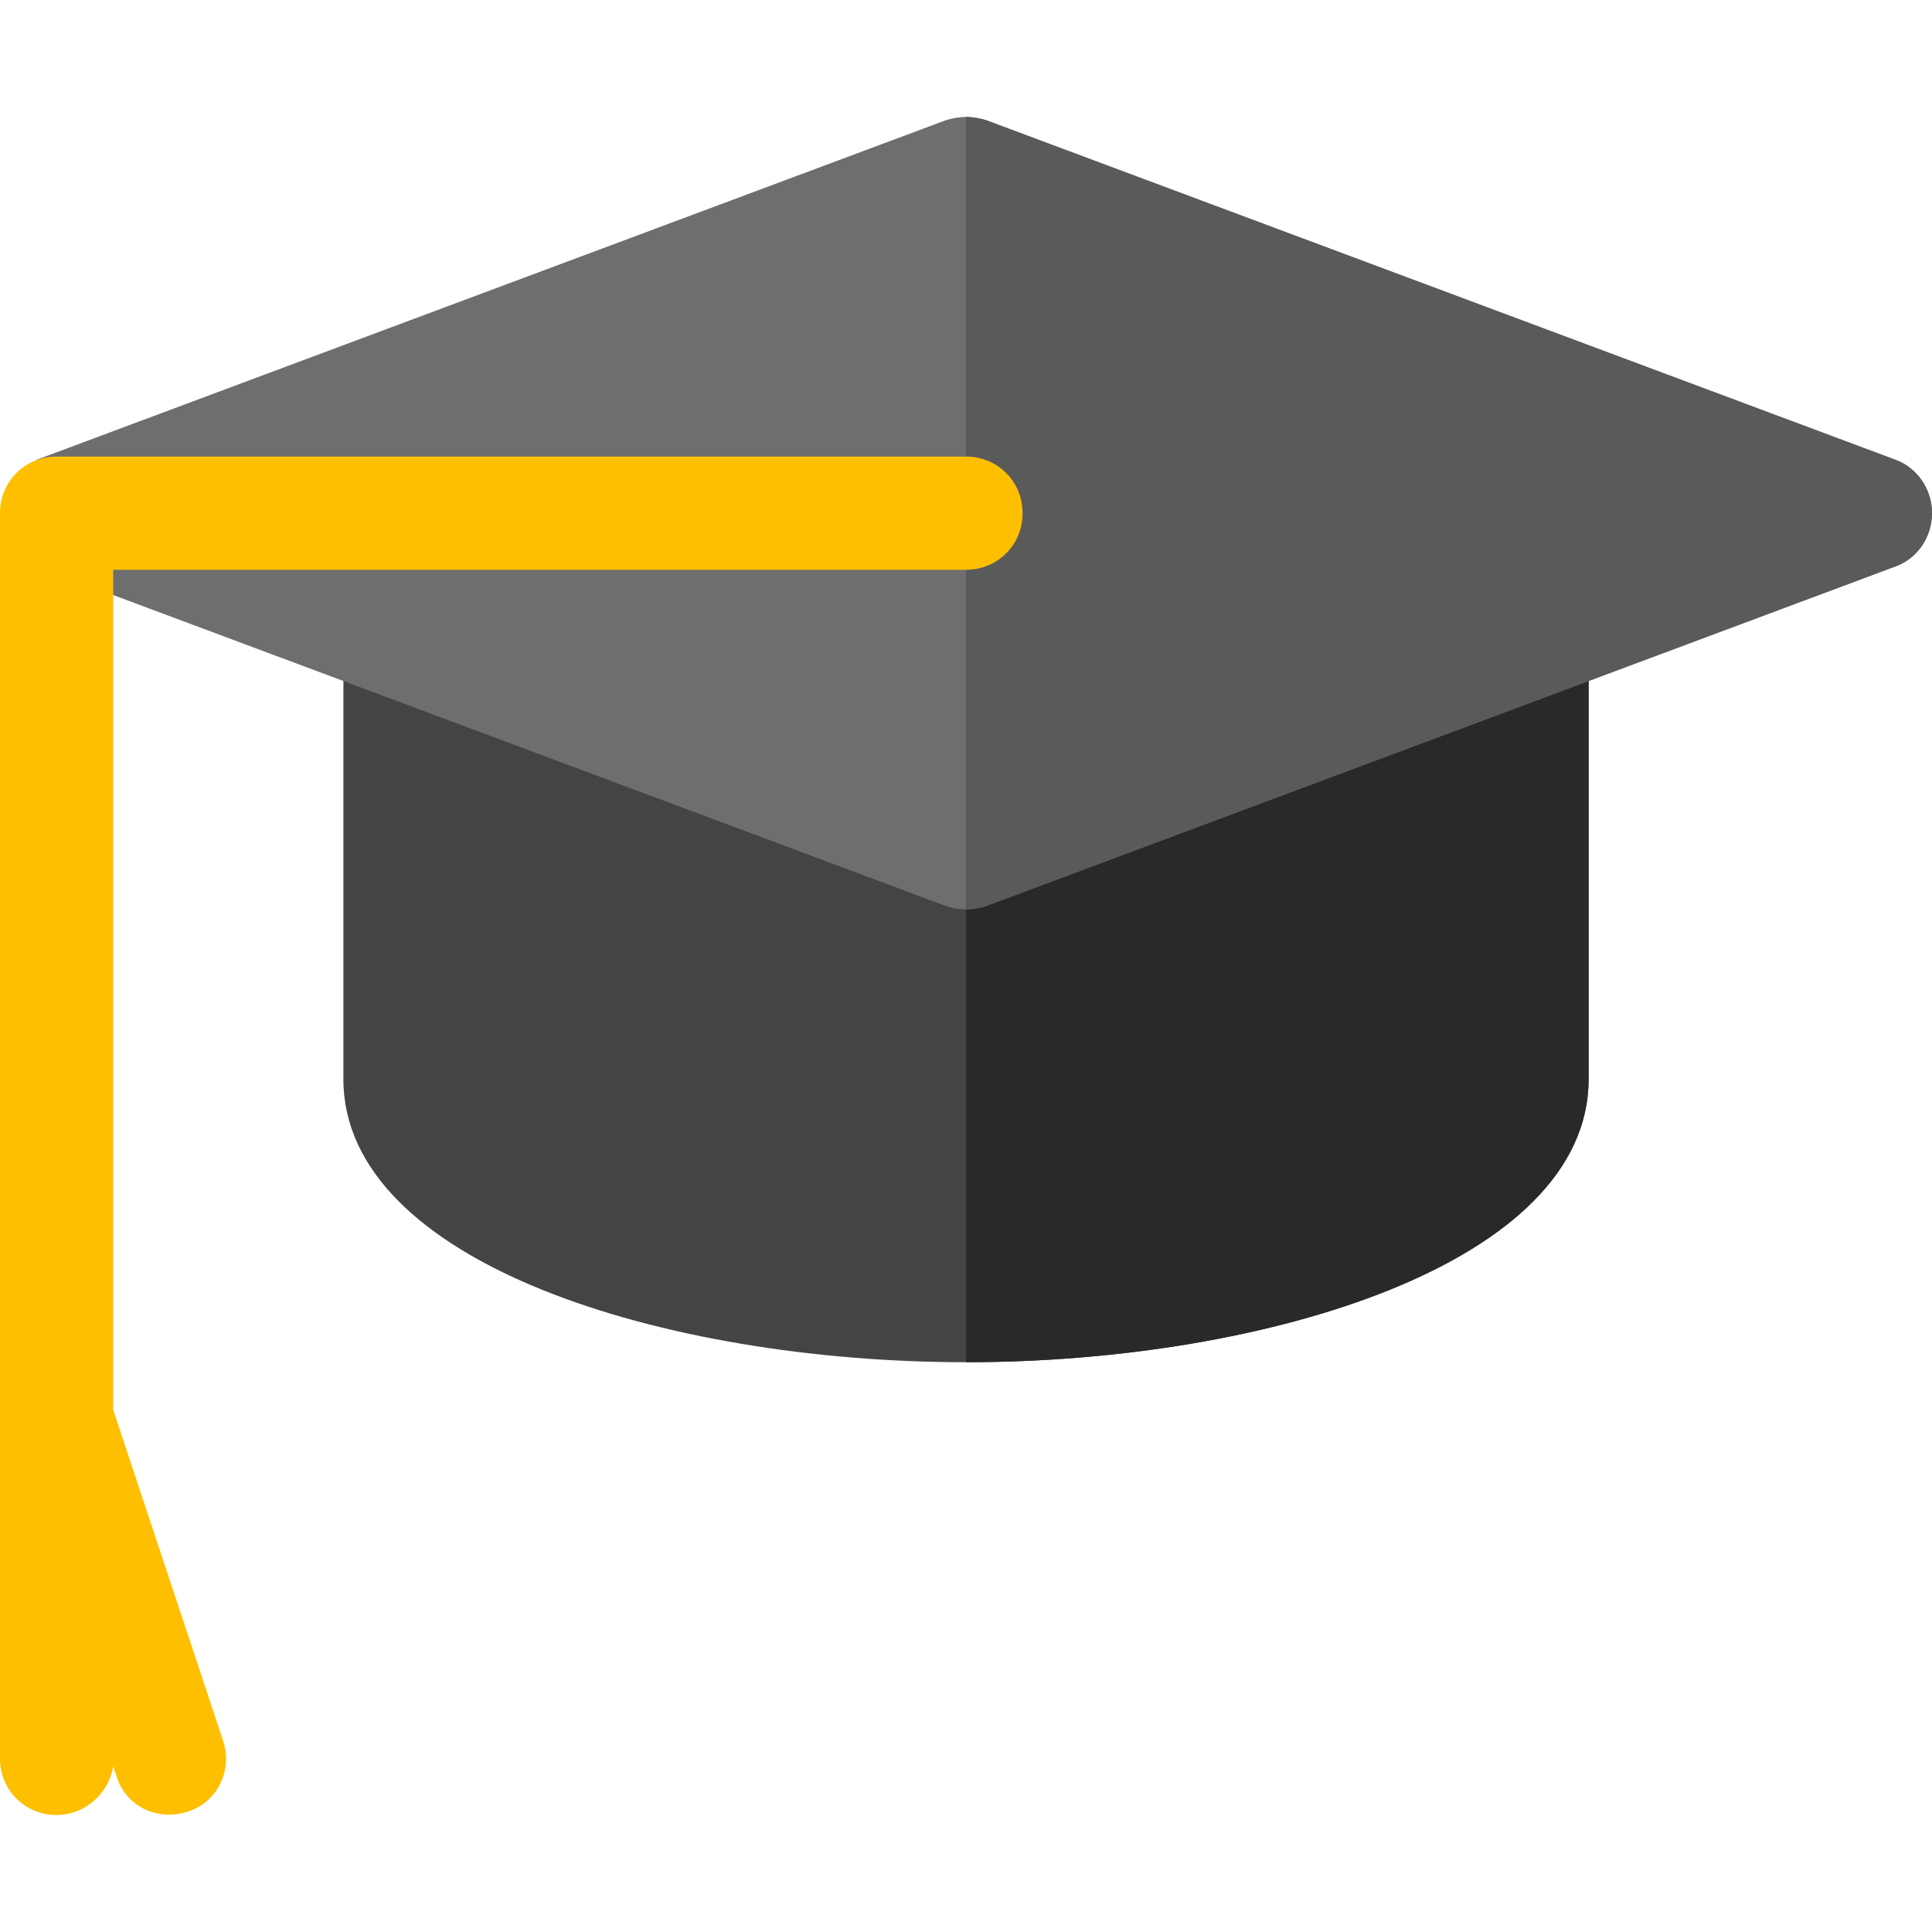
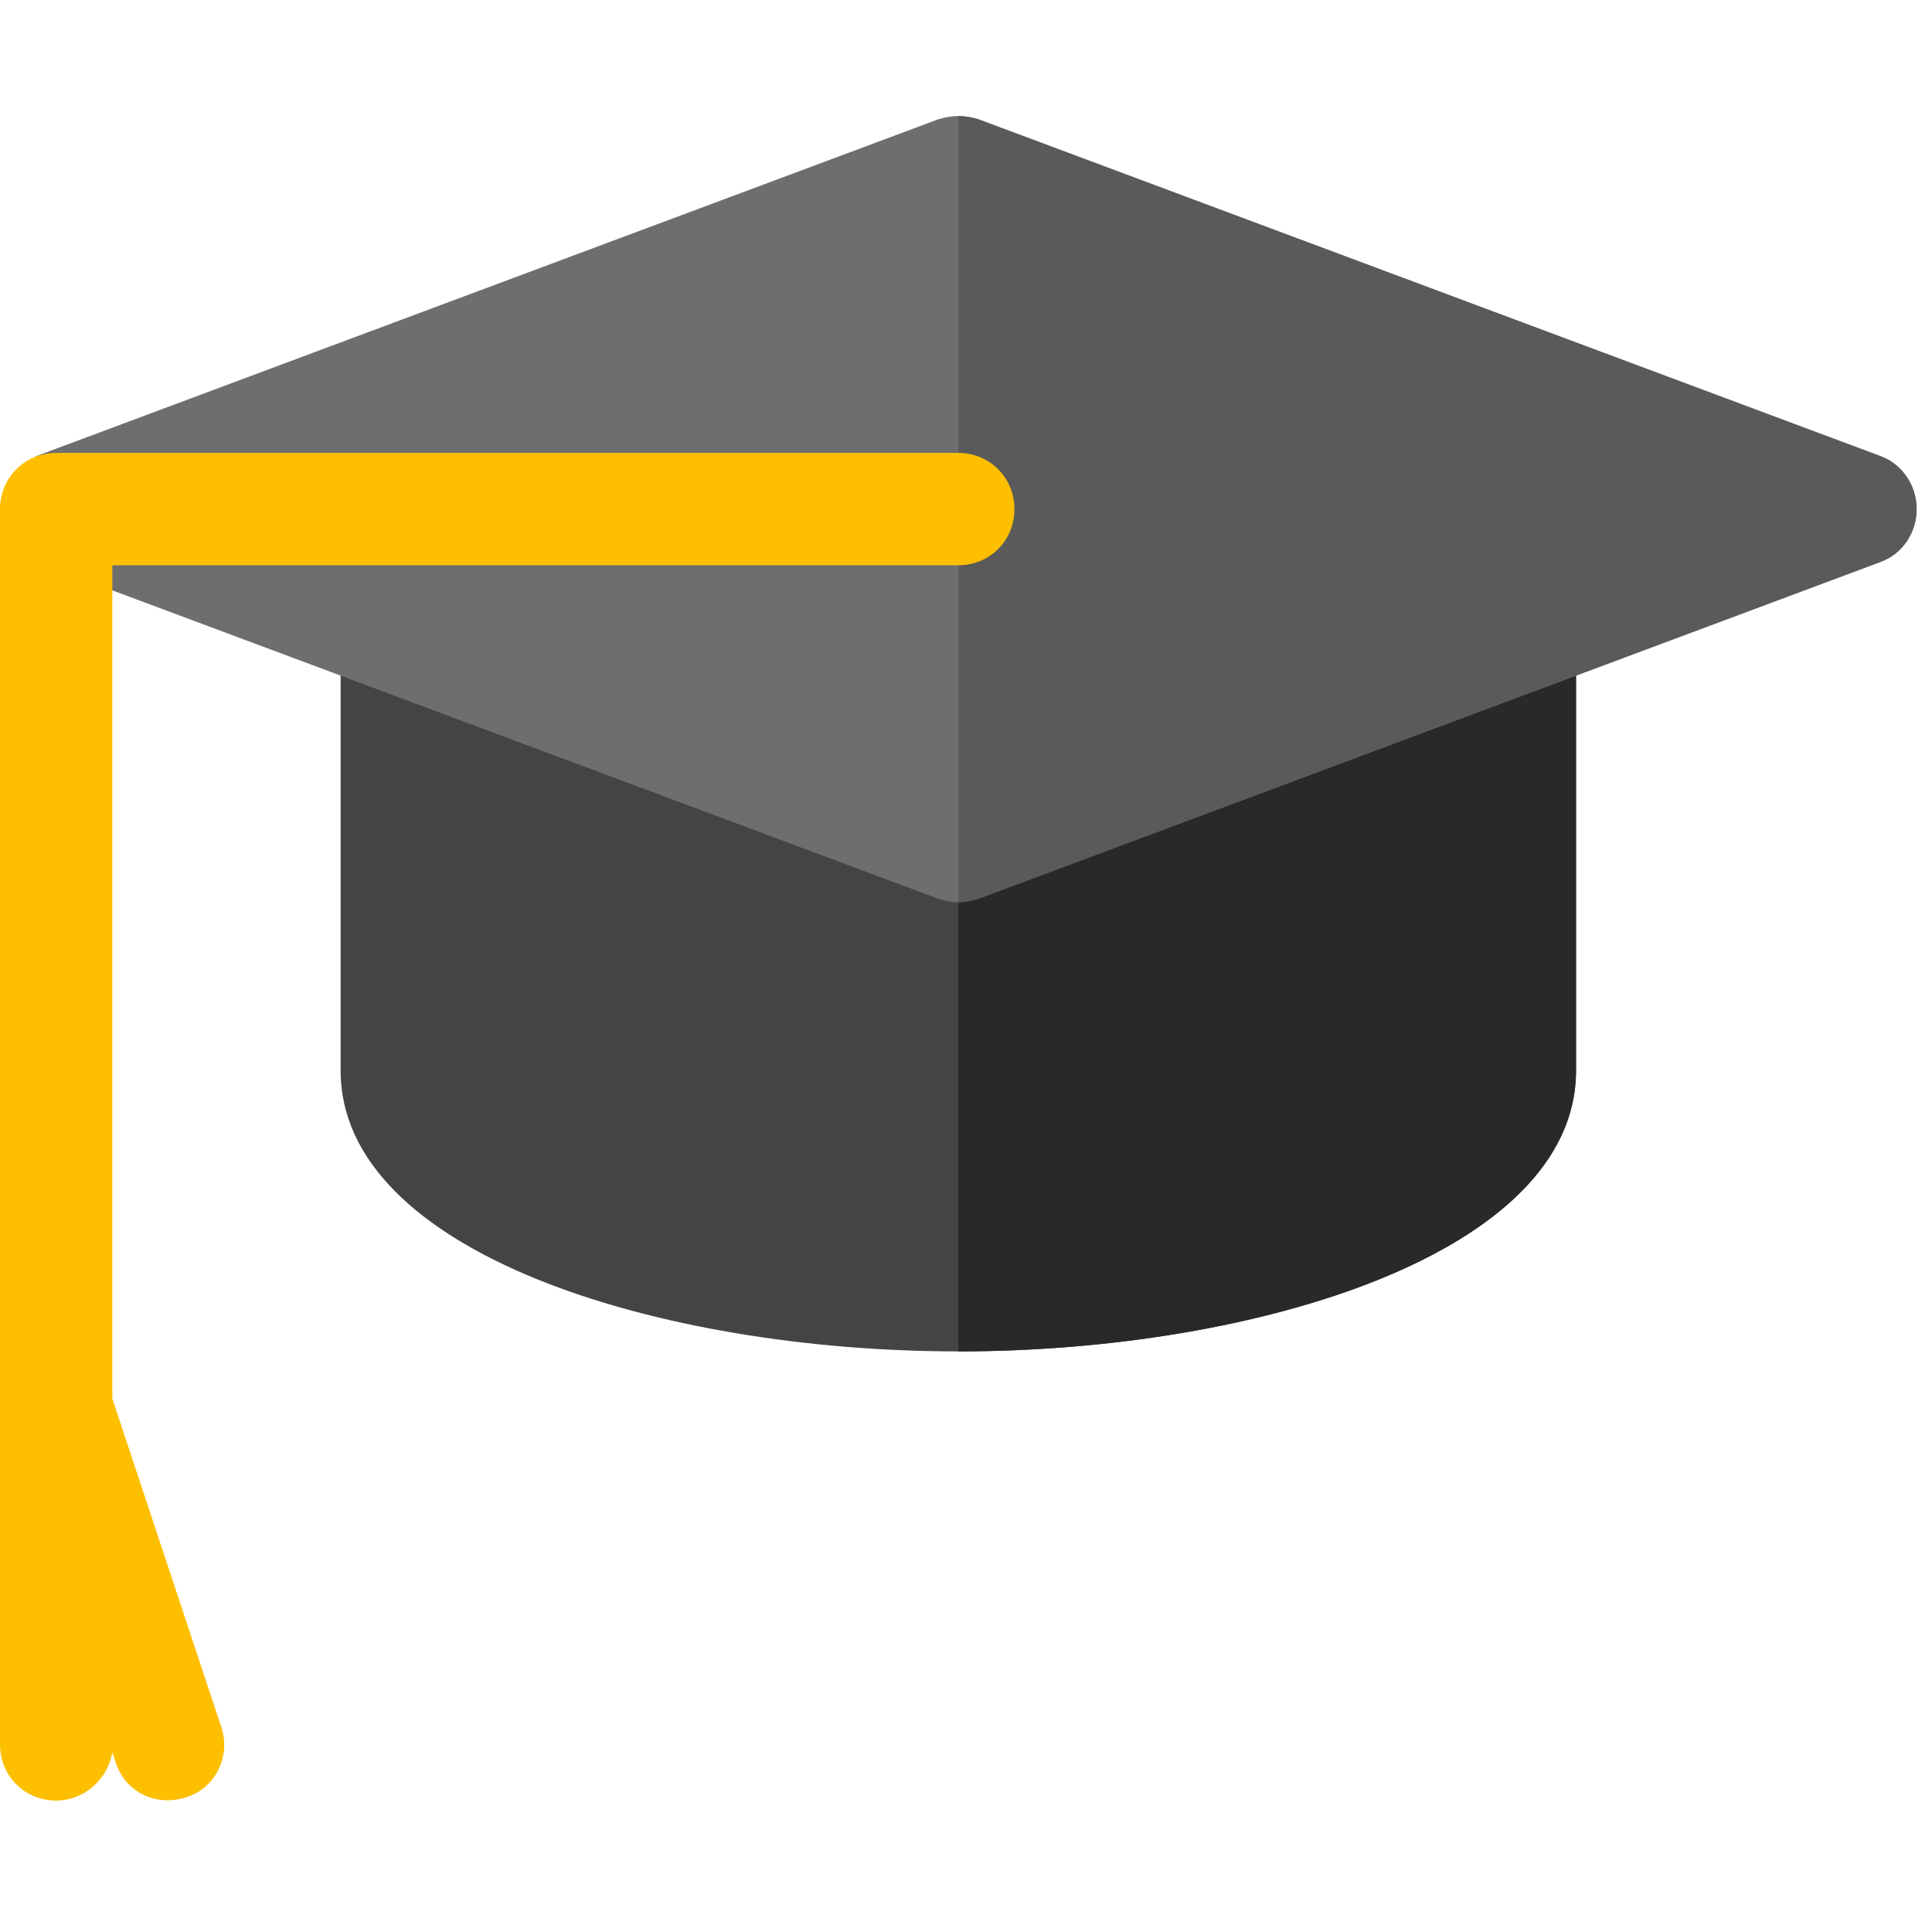
- <svg xmlns="http://www.w3.org/2000/svg" width="50pt" height="50pt" viewBox="0 0 50 50" version="1.1">
+ <svg xmlns="http://www.w3.org/2000/svg" width="60pt" height="60pt" viewBox="0 0 60 60" version="1.1">
  <g id="surface1">
-     <path style=" stroke:none;fill-rule:nonzero;fill:rgb(26.667%,26.667%,26.667%);fill-opacity:1;" d="M 41.113 16.562 L 41.113 27.93 C 41.113 32.676 32.82 35.254 25 35.254 C 17.18 35.254 8.887 32.676 8.887 27.93 L 8.887 16.562 C 8.887 15.77 9.531 15.098 10.352 15.098 L 39.648 15.098 C 40.469 15.098 41.113 15.77 41.113 16.562 Z M 41.113 16.562 " />
-     <path style=" stroke:none;fill-rule:nonzero;fill:rgb(16.078%,16.078%,16.078%);fill-opacity:1;" d="M 41.113 16.562 L 41.113 27.93 C 41.113 32.676 32.82 35.254 25 35.254 L 25 15.098 L 39.648 15.098 C 40.469 15.098 41.113 15.77 41.113 16.562 Z M 41.113 16.562 " />
-     <path style=" stroke:none;fill-rule:nonzero;fill:rgb(43.137%,43.137%,43.137%);fill-opacity:1;" d="M 50 13.281 C 50 13.898 49.621 14.453 49.062 14.656 L 25.527 23.445 C 25.352 23.504 25.176 23.535 25 23.535 C 24.824 23.535 24.648 23.504 24.473 23.445 L 0.938 14.656 L 0.938 11.902 L 24.473 3.113 C 24.648 3.059 24.824 3.027 25 3.027 C 25.176 3.027 25.352 3.059 25.527 3.113 L 49.062 11.902 C 49.621 12.109 50 12.664 50 13.281 Z M 50 13.281 " />
-     <path style=" stroke:none;fill-rule:nonzero;fill:rgb(35.294%,35.294%,35.294%);fill-opacity:1;" d="M 50 13.281 C 50 13.898 49.621 14.453 49.062 14.656 L 25.527 23.445 C 25.352 23.504 25.176 23.535 25 23.535 L 25 3.027 C 25.176 3.027 25.352 3.059 25.527 3.113 L 49.062 11.902 C 49.621 12.109 50 12.664 50 13.281 Z M 50 13.281 " />
-     <path style=" stroke:none;fill-rule:nonzero;fill:rgb(99.216%,74.902%,0%);fill-opacity:1;" d="M 26.465 13.281 C 26.465 14.102 25.82 14.746 25 14.746 L 2.93 14.746 L 2.93 36.484 L 5.77 45.039 C 6.035 45.801 5.625 46.648 4.863 46.883 C 4.07 47.148 3.254 46.738 3.02 45.977 L 2.93 45.715 C 2.812 46.418 2.199 46.973 1.465 46.973 C 0.645 46.973 0 46.328 0 45.508 L 0 13.281 C 0 12.461 0.645 11.816 1.465 11.816 L 25 11.816 C 25.82 11.816 26.465 12.461 26.465 13.281 Z M 26.465 13.281 " />
+     <path style=" stroke:none;fill-rule:nonzero;fill:rgb(26.667%,26.667%,26.667%);fill-opacity:1;" d="M 48.945 19.719 L 48.945 33.25 C 48.945 38.898 39.07 41.969 29.762 41.969 C 20.453 41.969 10.578 38.898 10.578 33.25 L 10.578 19.719 C 10.578 18.773 11.348 17.973 12.324 17.973 L 47.199 17.973 C 48.176 17.973 48.945 18.773 48.945 19.719 Z M 48.945 19.719 " />
+     <path style=" stroke:none;fill-rule:nonzero;fill:rgb(16.078%,16.078%,16.078%);fill-opacity:1;" d="M 48.945 19.719 L 48.945 33.25 C 48.945 38.898 39.07 41.969 29.762 41.969 L 29.762 17.973 L 47.199 17.973 C 48.176 17.973 48.945 18.773 48.945 19.719 Z M 48.945 19.719 " />
+     <path style=" stroke:none;fill-rule:nonzero;fill:rgb(43.137%,43.137%,43.137%);fill-opacity:1;" d="M 59.523 15.812 C 59.523 16.547 59.074 17.207 58.406 17.449 L 30.391 27.91 C 30.18 27.98 29.973 28.02 29.762 28.02 C 29.551 28.02 29.344 27.98 29.133 27.91 L 1.117 17.449 L 1.117 14.168 L 29.133 3.707 C 29.344 3.641 29.551 3.605 29.762 3.605 C 29.973 3.605 30.18 3.641 30.391 3.707 L 58.406 14.168 C 59.074 14.414 59.523 15.078 59.523 15.812 Z M 59.523 15.812 " />
+     <path style=" stroke:none;fill-rule:nonzero;fill:rgb(35.294%,35.294%,35.294%);fill-opacity:1;" d="M 59.523 15.812 C 59.523 16.547 59.074 17.207 58.406 17.449 L 30.391 27.91 C 30.18 27.98 29.973 28.02 29.762 28.02 L 29.762 3.605 C 29.973 3.605 30.18 3.641 30.391 3.707 L 58.406 14.168 C 59.074 14.414 59.523 15.078 59.523 15.812 Z M 59.523 15.812 " />
+     <path style=" stroke:none;fill-rule:nonzero;fill:rgb(99.216%,74.902%,0%);fill-opacity:1;" d="M 31.504 15.812 C 31.504 16.789 30.738 17.555 29.762 17.555 L 3.488 17.555 L 3.488 43.434 L 6.867 53.617 C 7.184 54.523 6.695 55.535 5.789 55.812 C 4.844 56.129 3.875 55.641 3.594 54.734 L 3.488 54.422 C 3.348 55.258 2.617 55.918 1.742 55.918 C 0.766 55.918 0 55.152 0 54.176 L 0 15.812 C 0 14.836 0.766 14.066 1.742 14.066 L 29.762 14.066 C 30.738 14.066 31.504 14.836 31.504 15.812 Z M 31.504 15.812 " />
  </g>
</svg>
